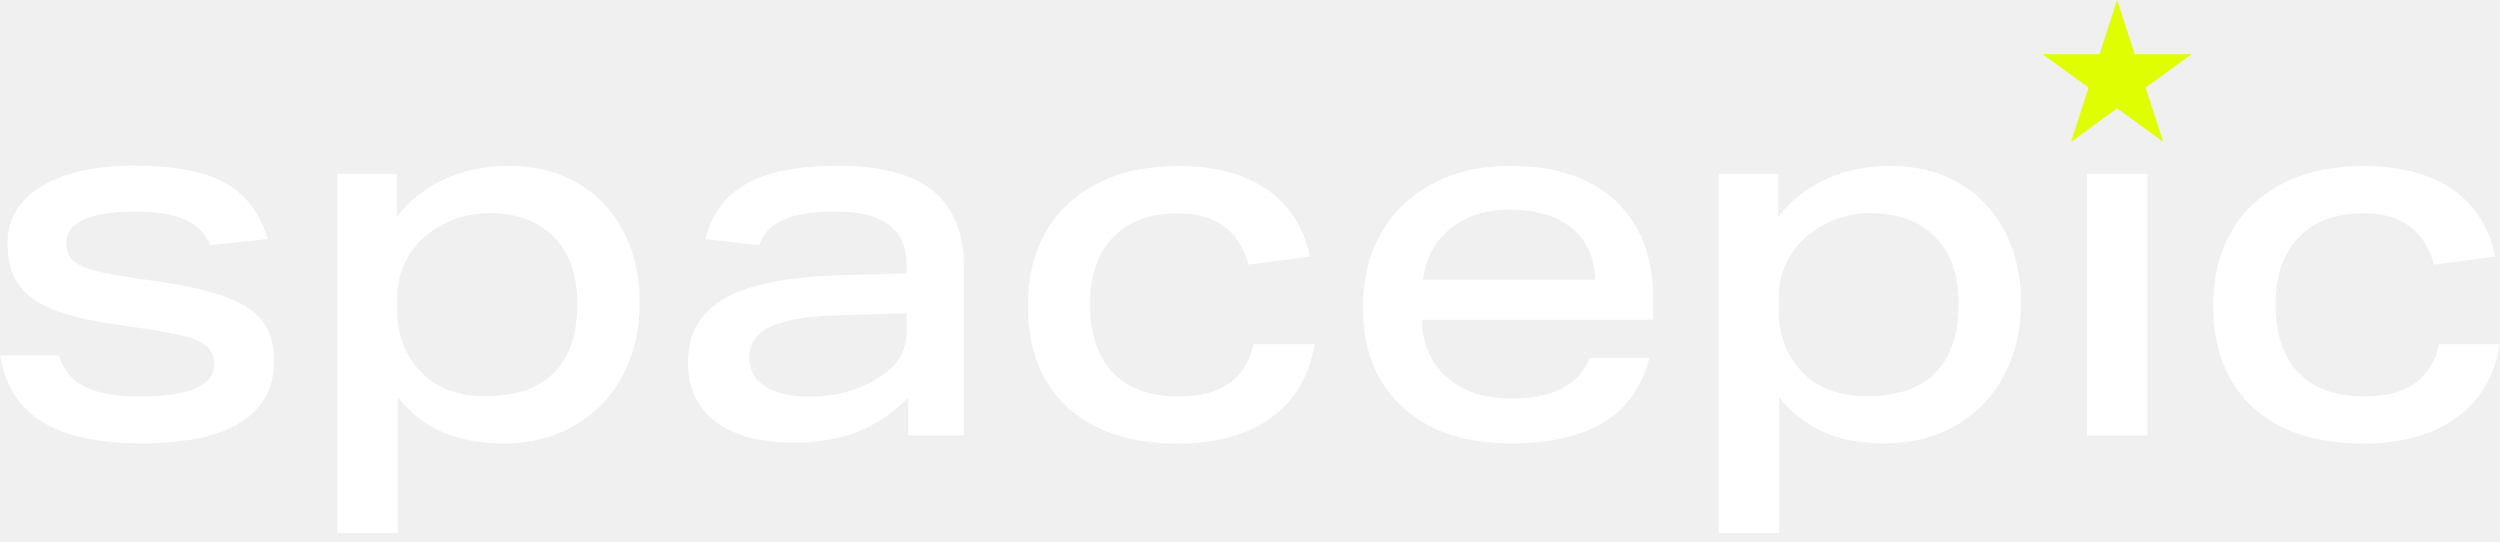
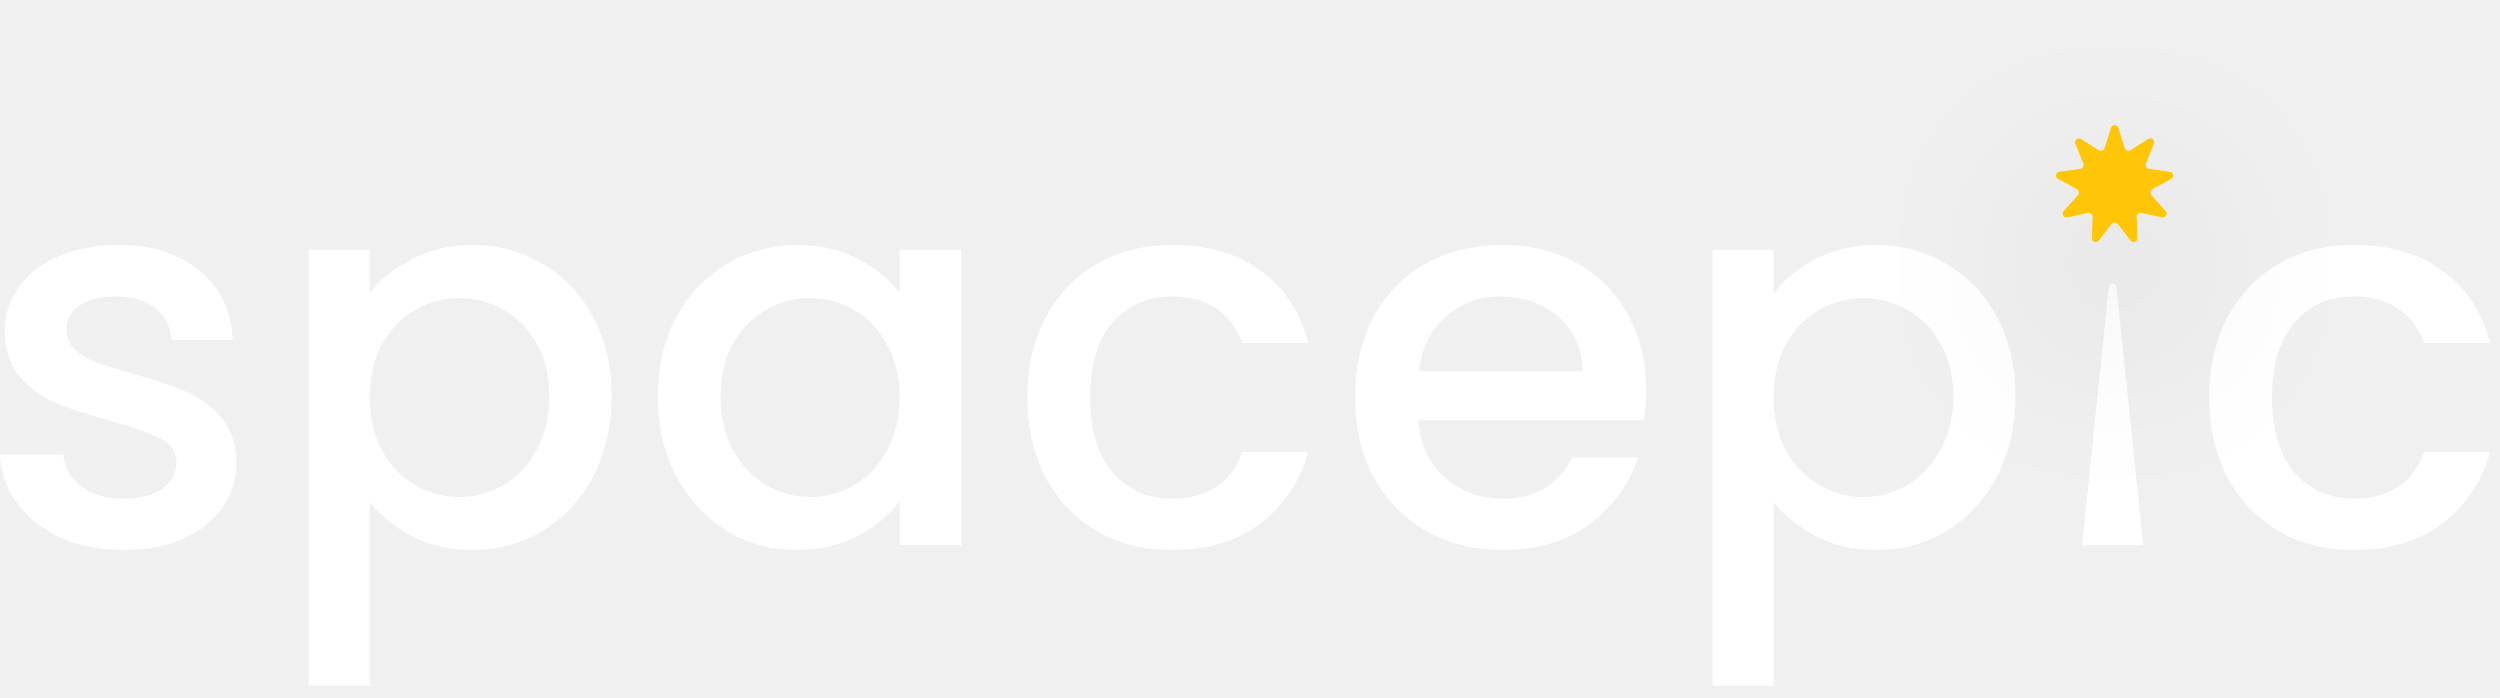
- <svg xmlns="http://www.w3.org/2000/svg" width="134" height="29" viewBox="0 0 134 29" fill="none">
-   <path d="M11.267 13.148C11.014 12.518 10.571 12.059 9.93 11.774C9.294 11.488 8.388 11.342 7.224 11.342C6.059 11.342 5.132 11.483 4.501 11.758C3.871 12.038 3.558 12.448 3.558 12.987C3.558 13.402 3.655 13.709 3.854 13.914C4.054 14.119 4.383 14.297 4.852 14.442C5.321 14.588 5.984 14.723 6.846 14.847L8.652 15.116C10.216 15.348 11.429 15.639 12.291 15.989C13.154 16.34 13.768 16.782 14.14 17.31C14.507 17.838 14.69 18.518 14.69 19.343C14.69 20.798 14.092 21.898 12.895 22.642C11.698 23.386 9.935 23.763 7.601 23.763C5.267 23.763 3.482 23.375 2.248 22.604C1.019 21.833 0.27 20.647 0 19.046H3.154C3.385 19.817 3.849 20.378 4.539 20.728C5.229 21.078 6.232 21.251 7.547 21.251C10.172 21.251 11.482 20.669 11.482 19.499C11.482 18.976 11.24 18.593 10.755 18.34C10.27 18.087 9.369 17.865 8.059 17.666L6.253 17.396C4.744 17.181 3.569 16.895 2.722 16.534C1.876 16.173 1.283 15.714 0.933 15.159C0.582 14.604 0.404 13.892 0.404 13.03C0.404 11.736 1.008 10.723 2.226 9.984C3.439 9.245 5.105 8.879 7.224 8.879C9.342 8.879 10.938 9.186 12.065 9.806C13.186 10.426 13.946 11.429 14.345 12.814L11.272 13.138L11.267 13.148Z" fill="white" />
-   <path d="M18.086 28.566V9.321H21.267V11.639C21.914 10.776 22.76 10.103 23.801 9.617C24.841 9.132 26 8.89 27.278 8.89C28.642 8.89 29.849 9.186 30.906 9.779C31.957 10.372 32.782 11.224 33.386 12.34C33.989 13.456 34.286 14.749 34.286 16.221C34.286 17.693 33.989 18.949 33.396 20.086C32.803 21.229 31.952 22.124 30.836 22.782C29.72 23.439 28.426 23.768 26.954 23.768C24.491 23.768 22.615 22.944 21.321 21.289V28.566H18.086ZM21.294 16.706C21.294 17.962 21.715 19.041 22.561 19.941C23.369 20.803 24.529 21.235 26.038 21.235C27.655 21.235 28.879 20.814 29.704 19.968C30.529 19.122 30.944 17.892 30.944 16.275C30.944 14.749 30.529 13.558 29.693 12.706C28.857 11.855 27.693 11.423 26.2 11.423C25.515 11.423 24.852 11.553 24.205 11.817C23.558 12.076 23.008 12.431 22.561 12.879C22.146 13.294 21.833 13.758 21.617 14.28C21.402 14.803 21.294 15.342 21.294 15.898V16.706Z" fill="white" />
-   <path d="M48.679 23.337V21.316C47.854 22.14 46.954 22.75 45.984 23.138C45.013 23.526 43.87 23.72 42.56 23.72C40.744 23.72 39.342 23.348 38.355 22.599C37.369 21.855 36.873 20.798 36.873 19.429C36.873 17.903 37.515 16.766 38.798 16.016C40.081 15.272 42.108 14.852 44.873 14.76L48.593 14.652V14.194C48.593 12.291 47.337 11.337 44.819 11.337C43.595 11.337 42.652 11.483 41.989 11.785C41.326 12.081 40.895 12.534 40.695 13.143L37.811 12.82C38.135 11.472 38.873 10.48 40.021 9.838C41.169 9.202 42.808 8.884 44.927 8.884C47.207 8.884 48.905 9.332 50.011 10.232C51.116 11.132 51.666 12.507 51.666 14.356V23.332H48.674L48.679 23.337ZM48.598 16.787L44.932 16.895C43.245 16.949 42.027 17.154 41.283 17.515C40.539 17.876 40.161 18.421 40.161 19.159C40.161 19.822 40.447 20.34 41.024 20.712C41.601 21.078 42.399 21.262 43.423 21.262C44.194 21.262 44.938 21.148 45.644 20.927C46.355 20.701 46.97 20.383 47.488 19.973C48.226 19.418 48.593 18.669 48.593 17.736V16.793L48.598 16.787Z" fill="white" />
-   <path d="M70.459 18.431C70.189 20.14 69.418 21.456 68.141 22.383C66.863 23.31 65.192 23.774 63.127 23.774C60.593 23.774 58.62 23.121 57.208 21.822C55.795 20.518 55.095 18.701 55.095 16.367C55.095 14.873 55.413 13.569 56.049 12.442C56.685 11.321 57.618 10.448 58.836 9.828C60.06 9.208 61.504 8.9 63.176 8.9C65.116 8.9 66.69 9.315 67.903 10.151C69.116 10.987 69.882 12.189 70.205 13.752L66.917 14.183C66.415 12.351 65.154 11.434 63.143 11.434C61.65 11.434 60.491 11.86 59.666 12.717C58.841 13.569 58.426 14.771 58.426 16.318C58.426 17.865 58.836 19.138 59.655 19.984C60.475 20.83 61.655 21.251 63.197 21.251C65.445 21.251 66.771 20.318 67.186 18.448H70.448L70.459 18.431Z" fill="white" />
-   <path d="M76.2 17.138C76.237 18.431 76.69 19.461 77.558 20.221C78.431 20.987 79.574 21.364 80.997 21.364C82.113 21.364 83.024 21.181 83.731 20.814C84.442 20.448 84.933 19.903 85.202 19.181H88.41C88.016 20.728 87.202 21.876 85.973 22.631C84.744 23.386 83.073 23.763 80.97 23.763C78.507 23.763 76.572 23.111 75.165 21.811C73.752 20.507 73.051 18.728 73.051 16.464C73.051 14.992 73.369 13.682 74.005 12.539C74.642 11.396 75.558 10.507 76.755 9.86C77.951 9.213 79.348 8.89 80.944 8.89C83.369 8.89 85.251 9.515 86.593 10.76C87.93 12.011 88.604 13.758 88.604 16V17.132H76.205L76.2 17.138ZM85.499 14.981C85.461 13.795 85.046 12.873 84.243 12.221C83.445 11.563 82.334 11.235 80.916 11.235C79.639 11.235 78.582 11.569 77.747 12.248C76.911 12.922 76.421 13.833 76.275 14.987H85.493L85.499 14.981Z" fill="white" />
-   <path d="M92.129 28.566V9.321H95.31V11.639C95.957 10.776 96.803 10.103 97.844 9.617C98.884 9.132 100.043 8.89 101.321 8.89C102.685 8.89 103.898 9.186 104.943 9.779C105.995 10.372 106.819 11.224 107.423 12.34C108.027 13.456 108.323 14.749 108.323 16.221C108.323 17.693 108.027 18.949 107.434 20.086C106.841 21.229 105.989 22.124 104.873 22.782C103.757 23.439 102.464 23.768 100.992 23.768C98.528 23.768 96.652 22.944 95.359 21.289V28.566H92.124H92.129ZM95.337 16.706C95.337 17.962 95.757 19.041 96.604 19.941C97.412 20.803 98.572 21.235 100.081 21.235C101.698 21.235 102.922 20.814 103.747 19.968C104.571 19.122 104.987 17.892 104.987 16.275C104.987 14.749 104.571 13.558 103.731 12.706C102.895 11.855 101.73 11.423 100.243 11.423C99.558 11.423 98.895 11.553 98.248 11.817C97.601 12.081 97.051 12.431 96.604 12.879C96.189 13.294 95.876 13.758 95.66 14.28C95.445 14.803 95.337 15.342 95.337 15.898V16.706Z" fill="white" />
-   <path d="M111.86 23.337V9.321H115.094V23.337H111.86Z" fill="white" />
-   <path d="M133.989 18.431C133.72 20.14 132.949 21.456 131.671 22.383C130.394 23.31 128.723 23.774 126.658 23.774C124.124 23.774 122.151 23.121 120.744 21.822C119.332 20.518 118.625 18.701 118.625 16.367C118.625 14.873 118.944 13.569 119.585 12.442C120.221 11.321 121.154 10.448 122.372 9.828C123.59 9.208 125.041 8.9 126.712 8.9C128.652 8.9 130.232 9.315 131.445 10.151C132.658 10.987 133.423 12.189 133.752 13.752L130.464 14.183C129.962 12.351 128.701 11.434 126.69 11.434C125.197 11.434 124.038 11.86 123.213 12.717C122.388 13.569 121.973 14.771 121.973 16.318C121.973 17.865 122.383 19.138 123.202 19.984C124.022 20.83 125.202 21.251 126.749 21.251C128.997 21.251 130.324 20.318 130.739 18.448H134L133.989 18.431Z" fill="white" />
-   <path d="M113.477 0L114.42 2.906H117.472L115.003 4.695L115.946 7.601L113.477 5.806L111.008 7.601L111.951 4.695L109.482 2.906H112.534L113.477 0Z" fill="#DFFE01" />
+ <svg xmlns="http://www.w3.org/2000/svg" width="129" height="36" viewBox="0 0 129 36" fill="none">
+   <path d="M6.363 28.382C5.164 28.382 4.085 28.17 3.126 27.746C2.186 27.303 1.439 26.713 0.885 25.975C0.332 25.219 0.037 24.38 0 23.458H3.265C3.32 24.103 3.624 24.647 4.178 25.09C4.749 25.514 5.46 25.726 6.308 25.726C7.193 25.726 7.876 25.56 8.355 25.228C8.853 24.878 9.102 24.435 9.102 23.9C9.102 23.329 8.826 22.904 8.272 22.628C7.737 22.351 6.88 22.047 5.699 21.715C4.556 21.401 3.624 21.097 2.905 20.802C2.186 20.507 1.559 20.055 1.024 19.446C0.507 18.837 0.249 18.035 0.249 17.039C0.249 16.228 0.489 15.49 0.968 14.826C1.448 14.143 2.13 13.608 3.016 13.221C3.919 12.834 4.952 12.64 6.114 12.64C7.848 12.64 9.241 13.083 10.292 13.968C11.362 14.835 11.934 16.025 12.007 17.537H8.853C8.798 16.855 8.521 16.311 8.023 15.905C7.525 15.499 6.852 15.296 6.004 15.296C5.174 15.296 4.537 15.453 4.095 15.767C3.652 16.08 3.431 16.495 3.431 17.011C3.431 17.417 3.578 17.758 3.873 18.035C4.168 18.312 4.528 18.533 4.952 18.699C5.377 18.847 6.004 19.04 6.834 19.28C7.94 19.575 8.844 19.88 9.545 20.193C10.264 20.488 10.882 20.931 11.399 21.521C11.915 22.111 12.182 22.895 12.201 23.873C12.201 24.74 11.961 25.514 11.482 26.197C11.002 26.879 10.32 27.414 9.434 27.801C8.567 28.189 7.544 28.382 6.363 28.382Z" fill="white" />
+   <path d="M19.081 15.13C19.616 14.429 20.345 13.839 21.267 13.36C22.189 12.88 23.231 12.64 24.393 12.64C25.721 12.64 26.929 12.972 28.017 13.636C29.124 14.282 29.991 15.195 30.618 16.375C31.245 17.556 31.559 18.911 31.559 20.442C31.559 21.973 31.245 23.347 30.618 24.564C29.991 25.763 29.124 26.704 28.017 27.386C26.929 28.05 25.721 28.382 24.393 28.382C23.231 28.382 22.198 28.152 21.294 27.691C20.391 27.211 19.653 26.621 19.081 25.92V35.382H15.927V12.889H19.081V15.13ZM28.349 20.442C28.349 19.391 28.128 18.487 27.685 17.731C27.261 16.956 26.689 16.375 25.97 15.988C25.269 15.582 24.513 15.379 23.701 15.379C22.908 15.379 22.152 15.582 21.433 15.988C20.732 16.394 20.16 16.984 19.717 17.758C19.293 18.533 19.081 19.446 19.081 20.497C19.081 21.549 19.293 22.471 19.717 23.264C20.16 24.039 20.732 24.629 21.433 25.035C22.152 25.441 22.908 25.643 23.701 25.643C24.513 25.643 25.269 25.441 25.97 25.035C26.689 24.61 27.261 24.002 27.685 23.209C28.128 22.416 28.349 21.493 28.349 20.442Z" fill="white" />
+   <path d="M33.944 20.442C33.944 18.911 34.258 17.556 34.885 16.375C35.531 15.195 36.398 14.282 37.486 13.636C38.592 12.972 39.81 12.64 41.138 12.64C42.337 12.64 43.379 12.88 44.264 13.36C45.168 13.821 45.887 14.402 46.422 15.102V12.889H49.604V28.133H46.422V25.865C45.887 26.584 45.159 27.183 44.236 27.663C43.314 28.143 42.263 28.382 41.082 28.382C39.773 28.382 38.574 28.05 37.486 27.386C36.398 26.704 35.531 25.763 34.885 24.564C34.258 23.347 33.944 21.973 33.944 20.442ZM46.422 20.497C46.422 19.446 46.201 18.533 45.758 17.758C45.334 16.984 44.771 16.394 44.07 15.988C43.37 15.582 42.613 15.379 41.802 15.379C40.99 15.379 40.234 15.582 39.533 15.988C38.832 16.375 38.26 16.956 37.818 17.731C37.394 18.487 37.181 19.391 37.181 20.442C37.181 21.493 37.394 22.416 37.818 23.209C38.26 24.002 38.832 24.61 39.533 25.035C40.252 25.441 41.009 25.643 41.802 25.643C42.613 25.643 43.37 25.441 44.07 25.035C44.771 24.629 45.334 24.039 45.758 23.264C46.201 22.471 46.422 21.549 46.422 20.497Z" fill="white" />
+   <path d="M53.013 20.497C53.013 18.93 53.327 17.556 53.954 16.375C54.599 15.176 55.485 14.254 56.61 13.608C57.735 12.963 59.026 12.64 60.483 12.64C62.328 12.64 63.849 13.083 65.048 13.968C66.265 14.835 67.086 16.08 67.51 17.703H64.107C63.831 16.947 63.388 16.357 62.779 15.932C62.171 15.508 61.405 15.296 60.483 15.296C59.192 15.296 58.159 15.757 57.385 16.679C56.628 17.583 56.25 18.856 56.25 20.497C56.25 22.139 56.628 23.421 57.385 24.343C58.159 25.265 59.192 25.726 60.483 25.726C62.309 25.726 63.517 24.924 64.107 23.319H67.51C67.068 24.869 66.238 26.105 65.02 27.027C63.803 27.93 62.291 28.382 60.483 28.382C59.026 28.382 57.735 28.06 56.61 27.414C55.485 26.75 54.599 25.828 53.954 24.647C53.327 23.448 53.013 22.065 53.013 20.497Z" fill="white" />
+   <path d="M84.943 20.138C84.943 20.709 84.906 21.226 84.833 21.687H73.185C73.277 22.904 73.729 23.882 74.541 24.62C75.352 25.358 76.348 25.726 77.529 25.726C79.226 25.726 80.424 25.016 81.125 23.596H84.528C84.067 24.998 83.228 26.151 82.011 27.054C80.812 27.94 79.318 28.382 77.529 28.382C76.072 28.382 74.762 28.06 73.6 27.414C72.457 26.75 71.553 25.828 70.889 24.647C70.243 23.448 69.92 22.065 69.92 20.497C69.92 18.93 70.234 17.556 70.861 16.375C71.507 15.176 72.401 14.254 73.545 13.608C74.707 12.963 76.035 12.64 77.529 12.64C78.967 12.64 80.249 12.954 81.374 13.581C82.499 14.208 83.376 15.093 84.003 16.237C84.63 17.362 84.943 18.662 84.943 20.138ZM81.651 19.142C81.633 17.98 81.218 17.048 80.406 16.347C79.594 15.647 78.589 15.296 77.39 15.296C76.302 15.296 75.371 15.647 74.596 16.347C73.821 17.03 73.36 17.961 73.213 19.142H81.651Z" fill="white" />
+   <path d="M91.519 15.13C92.054 14.429 92.783 13.839 93.705 13.36C94.627 12.88 95.669 12.64 96.831 12.64C98.159 12.64 99.367 12.972 100.456 13.636C101.562 14.282 102.429 15.195 103.056 16.375C103.683 17.556 103.997 18.911 103.997 20.442C103.997 21.973 103.683 23.347 103.056 24.564C102.429 25.763 101.562 26.704 100.456 27.386C99.367 28.05 98.159 28.382 96.831 28.382C95.669 28.382 94.636 28.152 93.733 27.691C92.829 27.211 92.091 26.621 91.519 25.92V35.382H88.365V12.889H91.519V15.13ZM100.788 20.442C100.788 19.391 100.566 18.487 100.124 17.731C99.699 16.956 99.128 16.375 98.408 15.988C97.707 15.582 96.951 15.379 96.14 15.379C95.347 15.379 94.59 15.582 93.871 15.988C93.17 16.394 92.598 16.984 92.156 17.758C91.731 18.533 91.519 19.446 91.519 20.497C91.519 21.549 91.731 22.471 92.156 23.264C92.598 24.039 93.17 24.629 93.871 25.035C94.59 25.441 95.347 25.643 96.14 25.643C96.951 25.643 97.707 25.441 98.408 25.035C99.128 24.61 99.699 24.002 100.124 23.209C100.566 22.416 100.788 21.493 100.788 20.442Z" fill="white" />
+   <path d="M108.812 14.812C108.837 14.573 109.185 14.573 109.21 14.812L110.588 28.133H107.434L108.812 14.812Z" fill="white" />
+   <path d="M113.996 20.497C113.996 18.93 114.309 17.556 114.936 16.375C115.582 15.176 116.467 14.254 117.592 13.608C118.718 12.963 120.009 12.64 121.466 12.64C123.31 12.64 124.832 13.083 126.031 13.968C127.248 14.835 128.069 16.08 128.493 17.703H125.09C124.813 16.947 124.371 16.357 123.762 15.932C123.153 15.508 122.388 15.296 121.466 15.296C120.175 15.296 119.142 15.757 118.367 16.679C117.611 17.583 117.233 18.856 117.233 20.497C117.233 22.139 117.611 23.421 118.367 24.343C119.142 25.265 120.175 25.726 121.466 25.726C123.292 25.726 124.5 24.924 125.09 23.319H128.493C128.05 24.869 127.22 26.105 126.003 27.027C124.786 27.93 123.273 28.382 121.466 28.382C120.009 28.382 118.718 28.06 117.592 27.414C116.467 26.75 115.582 25.828 114.936 24.647C114.309 23.448 113.996 22.065 113.996 20.497Z" fill="white" />
+   <g filter="url(#filter0_d_1465_1315)">
+     <path d="M108.926 6.6C108.985 6.414 109.248 6.414 109.307 6.6L109.638 7.643C109.678 7.768 109.825 7.821 109.936 7.751L110.849 7.168C111.013 7.064 111.215 7.231 111.143 7.412L110.732 8.437C110.683 8.558 110.761 8.692 110.89 8.71L111.969 8.862C112.161 8.889 112.206 9.144 112.036 9.236L111.068 9.755C110.955 9.816 110.928 9.968 111.014 10.065L111.748 10.889C111.877 11.034 111.745 11.259 111.556 11.218L110.497 10.986C110.369 10.959 110.25 11.059 110.254 11.189L110.294 12.29C110.302 12.485 110.054 12.573 109.936 12.419L109.275 11.556C109.195 11.452 109.038 11.452 108.958 11.556L108.297 12.419C108.178 12.573 107.931 12.484 107.938 12.29L107.978 11.189C107.983 11.059 107.864 10.959 107.736 10.986L106.676 11.218C106.487 11.259 106.355 11.034 106.484 10.889L107.219 10.065C107.305 9.968 107.278 9.816 107.164 9.755L106.196 9.236C106.026 9.144 106.072 8.889 106.263 8.862L107.343 8.71C107.472 8.692 107.549 8.558 107.501 8.437L107.09 7.412C107.018 7.231 107.22 7.064 107.384 7.169L108.296 7.751C108.407 7.821 108.555 7.768 108.595 7.643L108.926 6.6Z" fill="#FEC606" />
+   </g>
+   <defs>
+     <filter id="filter0_d_1465_1315" x="96.091" y="0.461" width="26.051" height="26.037" filterUnits="userSpaceOnUse" color-interpolation-filters="sRGB">
+       <feFlood flood-opacity="0" result="BackgroundImageFix" />
+       <feColorMatrix in="SourceAlpha" type="matrix" values="0 0 0 0 0 0 0 0 0 0 0 0 0 0 0 0 0 0 127 0" result="hardAlpha" />
+       <feOffset dy="4" />
+       <feGaussianBlur stdDeviation="5" />
+       <feComposite in2="hardAlpha" operator="out" />
+       <feColorMatrix type="matrix" values="0 0 0 0 0 0 0 0 0 0 0 0 0 0 0 0 0 0 0.2 0" />
+       <feBlend mode="normal" in2="BackgroundImageFix" result="effect1_dropShadow_1465_1315" />
+       <feBlend mode="normal" in="SourceGraphic" in2="effect1_dropShadow_1465_1315" result="shape" />
+     </filter>
+   </defs>
</svg>
